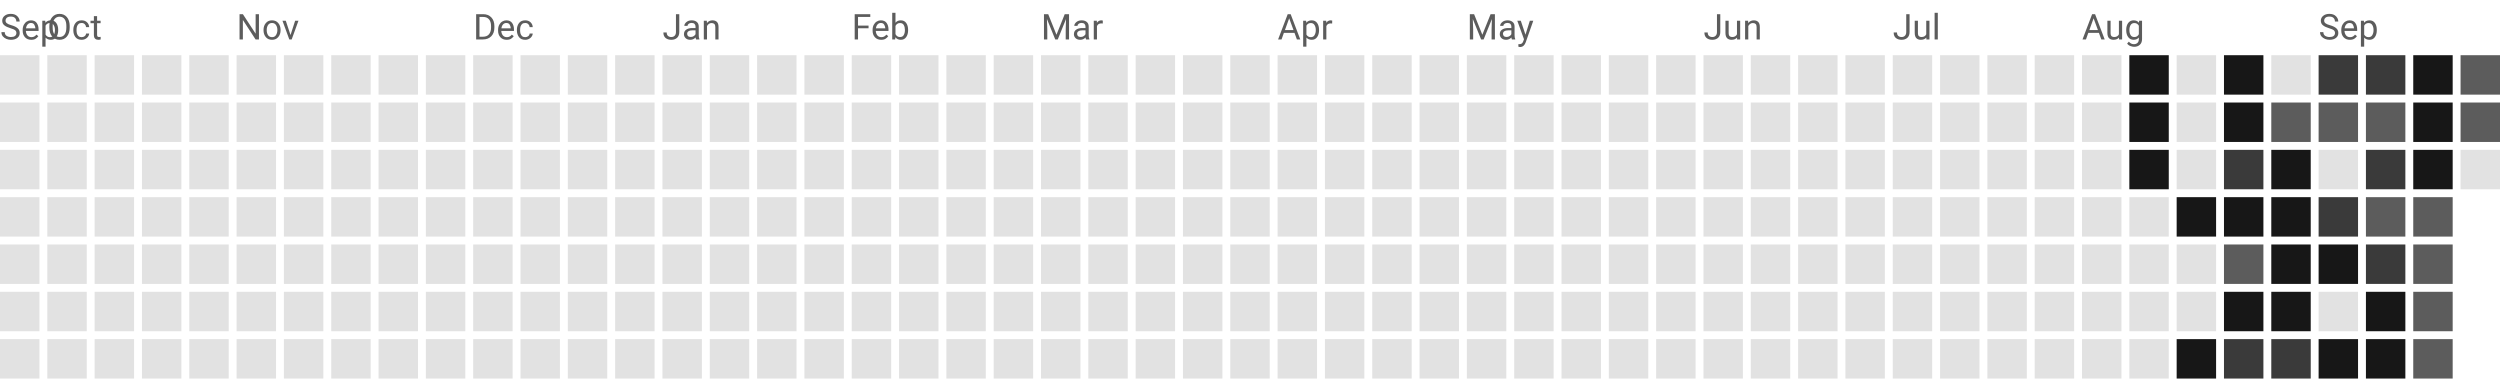
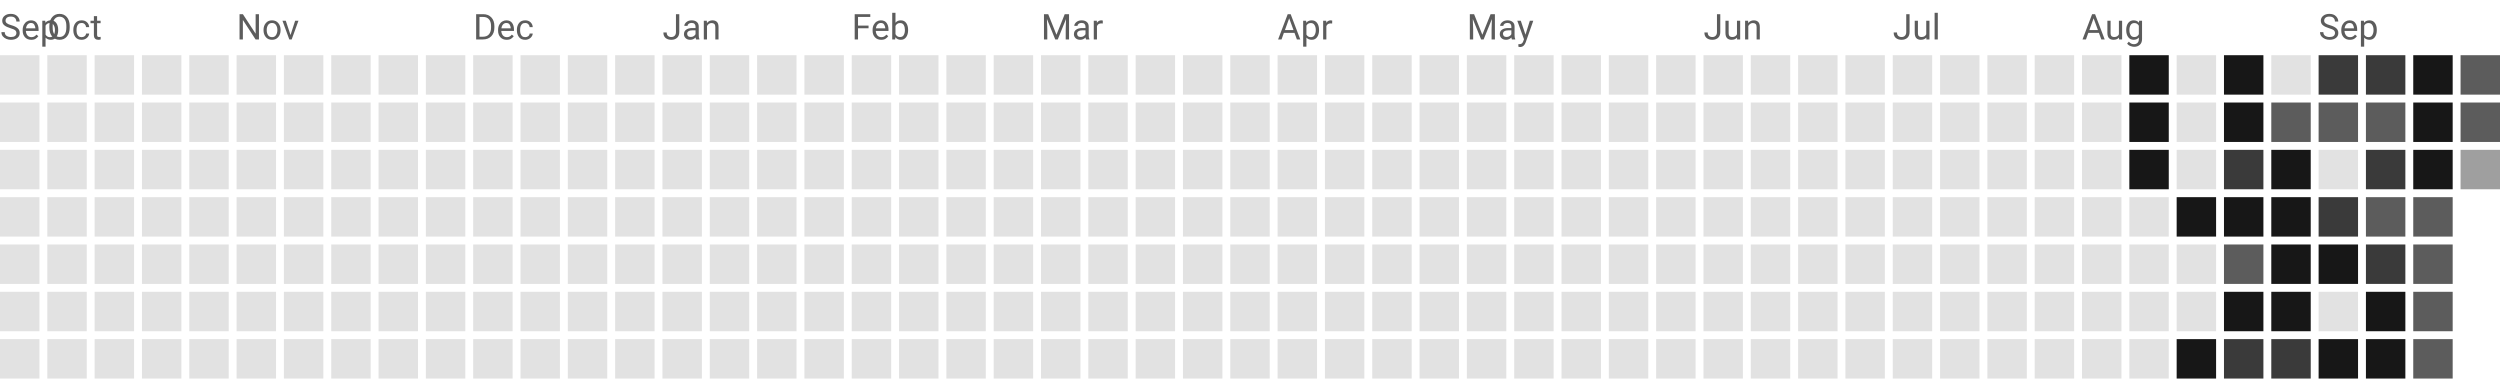
<svg xmlns="http://www.w3.org/2000/svg" width="634" height="96" viewBox="0 0 634 96" role="img">
  <text x="0" y="10" font-family="-apple-system,BlinkMacSystemFont,'Segoe UI',Roboto,Helvetica,Arial,sans-serif" font-size="9" fill="#5c5c5c">Sep</text>
  <text x="12" y="10" font-family="-apple-system,BlinkMacSystemFont,'Segoe UI',Roboto,Helvetica,Arial,sans-serif" font-size="9" fill="#5c5c5c">Oct</text>
  <text x="60" y="10" font-family="-apple-system,BlinkMacSystemFont,'Segoe UI',Roboto,Helvetica,Arial,sans-serif" font-size="9" fill="#5c5c5c">Nov</text>
  <text x="120" y="10" font-family="-apple-system,BlinkMacSystemFont,'Segoe UI',Roboto,Helvetica,Arial,sans-serif" font-size="9" fill="#5c5c5c">Dec</text>
  <text x="168" y="10" font-family="-apple-system,BlinkMacSystemFont,'Segoe UI',Roboto,Helvetica,Arial,sans-serif" font-size="9" fill="#5c5c5c">Jan</text>
  <text x="216" y="10" font-family="-apple-system,BlinkMacSystemFont,'Segoe UI',Roboto,Helvetica,Arial,sans-serif" font-size="9" fill="#5c5c5c">Feb</text>
  <text x="264" y="10" font-family="-apple-system,BlinkMacSystemFont,'Segoe UI',Roboto,Helvetica,Arial,sans-serif" font-size="9" fill="#5c5c5c">Mar</text>
  <text x="324" y="10" font-family="-apple-system,BlinkMacSystemFont,'Segoe UI',Roboto,Helvetica,Arial,sans-serif" font-size="9" fill="#5c5c5c">Apr</text>
  <text x="372" y="10" font-family="-apple-system,BlinkMacSystemFont,'Segoe UI',Roboto,Helvetica,Arial,sans-serif" font-size="9" fill="#5c5c5c">May</text>
  <text x="432" y="10" font-family="-apple-system,BlinkMacSystemFont,'Segoe UI',Roboto,Helvetica,Arial,sans-serif" font-size="9" fill="#5c5c5c">Jun</text>
  <text x="480" y="10" font-family="-apple-system,BlinkMacSystemFont,'Segoe UI',Roboto,Helvetica,Arial,sans-serif" font-size="9" fill="#5c5c5c">Jul</text>
  <text x="528" y="10" font-family="-apple-system,BlinkMacSystemFont,'Segoe UI',Roboto,Helvetica,Arial,sans-serif" font-size="9" fill="#5c5c5c">Aug</text>
  <text x="588" y="10" font-family="-apple-system,BlinkMacSystemFont,'Segoe UI',Roboto,Helvetica,Arial,sans-serif" font-size="9" fill="#5c5c5c">Sep</text>
  <rect x="0" y="14" width="10" height="10" fill="#e2e2e2" />
  <rect x="0" y="26" width="10" height="10" fill="#e2e2e2" />
  <rect x="0" y="38" width="10" height="10" fill="#e2e2e2" />
  <rect x="0" y="50" width="10" height="10" fill="#e2e2e2" />
  <rect x="0" y="62" width="10" height="10" fill="#e2e2e2" />
  <rect x="0" y="74" width="10" height="10" fill="#e2e2e2" />
  <rect x="0" y="86" width="10" height="10" fill="#e2e2e2" />
  <rect x="12" y="14" width="10" height="10" fill="#e2e2e2" />
  <rect x="12" y="26" width="10" height="10" fill="#e2e2e2" />
  <rect x="12" y="38" width="10" height="10" fill="#e2e2e2" />
  <rect x="12" y="50" width="10" height="10" fill="#e2e2e2" />
  <rect x="12" y="62" width="10" height="10" fill="#e2e2e2" />
  <rect x="12" y="74" width="10" height="10" fill="#e2e2e2" />
  <rect x="12" y="86" width="10" height="10" fill="#e2e2e2" />
  <rect x="24" y="14" width="10" height="10" fill="#e2e2e2" />
  <rect x="24" y="26" width="10" height="10" fill="#e2e2e2" />
  <rect x="24" y="38" width="10" height="10" fill="#e2e2e2" />
  <rect x="24" y="50" width="10" height="10" fill="#e2e2e2" />
  <rect x="24" y="62" width="10" height="10" fill="#e2e2e2" />
  <rect x="24" y="74" width="10" height="10" fill="#e2e2e2" />
  <rect x="24" y="86" width="10" height="10" fill="#e2e2e2" />
  <rect x="36" y="14" width="10" height="10" fill="#e2e2e2" />
  <rect x="36" y="26" width="10" height="10" fill="#e2e2e2" />
  <rect x="36" y="38" width="10" height="10" fill="#e2e2e2" />
  <rect x="36" y="50" width="10" height="10" fill="#e2e2e2" />
  <rect x="36" y="62" width="10" height="10" fill="#e2e2e2" />
  <rect x="36" y="74" width="10" height="10" fill="#e2e2e2" />
  <rect x="36" y="86" width="10" height="10" fill="#e2e2e2" />
  <rect x="48" y="14" width="10" height="10" fill="#e2e2e2" />
  <rect x="48" y="26" width="10" height="10" fill="#e2e2e2" />
  <rect x="48" y="38" width="10" height="10" fill="#e2e2e2" />
  <rect x="48" y="50" width="10" height="10" fill="#e2e2e2" />
  <rect x="48" y="62" width="10" height="10" fill="#e2e2e2" />
  <rect x="48" y="74" width="10" height="10" fill="#e2e2e2" />
  <rect x="48" y="86" width="10" height="10" fill="#e2e2e2" />
  <rect x="60" y="14" width="10" height="10" fill="#e2e2e2" />
  <rect x="60" y="26" width="10" height="10" fill="#e2e2e2" />
  <rect x="60" y="38" width="10" height="10" fill="#e2e2e2" />
  <rect x="60" y="50" width="10" height="10" fill="#e2e2e2" />
  <rect x="60" y="62" width="10" height="10" fill="#e2e2e2" />
  <rect x="60" y="74" width="10" height="10" fill="#e2e2e2" />
  <rect x="60" y="86" width="10" height="10" fill="#e2e2e2" />
  <rect x="72" y="14" width="10" height="10" fill="#e2e2e2" />
  <rect x="72" y="26" width="10" height="10" fill="#e2e2e2" />
  <rect x="72" y="38" width="10" height="10" fill="#e2e2e2" />
  <rect x="72" y="50" width="10" height="10" fill="#e2e2e2" />
  <rect x="72" y="62" width="10" height="10" fill="#e2e2e2" />
  <rect x="72" y="74" width="10" height="10" fill="#e2e2e2" />
  <rect x="72" y="86" width="10" height="10" fill="#e2e2e2" />
  <rect x="84" y="14" width="10" height="10" fill="#e2e2e2" />
  <rect x="84" y="26" width="10" height="10" fill="#e2e2e2" />
  <rect x="84" y="38" width="10" height="10" fill="#e2e2e2" />
  <rect x="84" y="50" width="10" height="10" fill="#e2e2e2" />
  <rect x="84" y="62" width="10" height="10" fill="#e2e2e2" />
  <rect x="84" y="74" width="10" height="10" fill="#e2e2e2" />
  <rect x="84" y="86" width="10" height="10" fill="#e2e2e2" />
  <rect x="96" y="14" width="10" height="10" fill="#e2e2e2" />
  <rect x="96" y="26" width="10" height="10" fill="#e2e2e2" />
  <rect x="96" y="38" width="10" height="10" fill="#e2e2e2" />
  <rect x="96" y="50" width="10" height="10" fill="#e2e2e2" />
  <rect x="96" y="62" width="10" height="10" fill="#e2e2e2" />
  <rect x="96" y="74" width="10" height="10" fill="#e2e2e2" />
  <rect x="96" y="86" width="10" height="10" fill="#e2e2e2" />
  <rect x="108" y="14" width="10" height="10" fill="#e2e2e2" />
  <rect x="108" y="26" width="10" height="10" fill="#e2e2e2" />
  <rect x="108" y="38" width="10" height="10" fill="#e2e2e2" />
  <rect x="108" y="50" width="10" height="10" fill="#e2e2e2" />
  <rect x="108" y="62" width="10" height="10" fill="#e2e2e2" />
  <rect x="108" y="74" width="10" height="10" fill="#e2e2e2" />
  <rect x="108" y="86" width="10" height="10" fill="#e2e2e2" />
  <rect x="120" y="14" width="10" height="10" fill="#e2e2e2" />
  <rect x="120" y="26" width="10" height="10" fill="#e2e2e2" />
  <rect x="120" y="38" width="10" height="10" fill="#e2e2e2" />
  <rect x="120" y="50" width="10" height="10" fill="#e2e2e2" />
  <rect x="120" y="62" width="10" height="10" fill="#e2e2e2" />
  <rect x="120" y="74" width="10" height="10" fill="#e2e2e2" />
  <rect x="120" y="86" width="10" height="10" fill="#e2e2e2" />
  <rect x="132" y="14" width="10" height="10" fill="#e2e2e2" />
  <rect x="132" y="26" width="10" height="10" fill="#e2e2e2" />
  <rect x="132" y="38" width="10" height="10" fill="#e2e2e2" />
  <rect x="132" y="50" width="10" height="10" fill="#e2e2e2" />
  <rect x="132" y="62" width="10" height="10" fill="#e2e2e2" />
  <rect x="132" y="74" width="10" height="10" fill="#e2e2e2" />
  <rect x="132" y="86" width="10" height="10" fill="#e2e2e2" />
  <rect x="144" y="14" width="10" height="10" fill="#e2e2e2" />
  <rect x="144" y="26" width="10" height="10" fill="#e2e2e2" />
  <rect x="144" y="38" width="10" height="10" fill="#e2e2e2" />
  <rect x="144" y="50" width="10" height="10" fill="#e2e2e2" />
  <rect x="144" y="62" width="10" height="10" fill="#e2e2e2" />
  <rect x="144" y="74" width="10" height="10" fill="#e2e2e2" />
  <rect x="144" y="86" width="10" height="10" fill="#e2e2e2" />
  <rect x="156" y="14" width="10" height="10" fill="#e2e2e2" />
  <rect x="156" y="26" width="10" height="10" fill="#e2e2e2" />
  <rect x="156" y="38" width="10" height="10" fill="#e2e2e2" />
  <rect x="156" y="50" width="10" height="10" fill="#e2e2e2" />
  <rect x="156" y="62" width="10" height="10" fill="#e2e2e2" />
  <rect x="156" y="74" width="10" height="10" fill="#e2e2e2" />
  <rect x="156" y="86" width="10" height="10" fill="#e2e2e2" />
  <rect x="168" y="14" width="10" height="10" fill="#e2e2e2" />
  <rect x="168" y="26" width="10" height="10" fill="#e2e2e2" />
  <rect x="168" y="38" width="10" height="10" fill="#e2e2e2" />
  <rect x="168" y="50" width="10" height="10" fill="#e2e2e2" />
  <rect x="168" y="62" width="10" height="10" fill="#e2e2e2" />
  <rect x="168" y="74" width="10" height="10" fill="#e2e2e2" />
  <rect x="168" y="86" width="10" height="10" fill="#e2e2e2" />
  <rect x="180" y="14" width="10" height="10" fill="#e2e2e2" />
  <rect x="180" y="26" width="10" height="10" fill="#e2e2e2" />
  <rect x="180" y="38" width="10" height="10" fill="#e2e2e2" />
  <rect x="180" y="50" width="10" height="10" fill="#e2e2e2" />
  <rect x="180" y="62" width="10" height="10" fill="#e2e2e2" />
  <rect x="180" y="74" width="10" height="10" fill="#e2e2e2" />
  <rect x="180" y="86" width="10" height="10" fill="#e2e2e2" />
  <rect x="192" y="14" width="10" height="10" fill="#e2e2e2" />
  <rect x="192" y="26" width="10" height="10" fill="#e2e2e2" />
  <rect x="192" y="38" width="10" height="10" fill="#e2e2e2" />
  <rect x="192" y="50" width="10" height="10" fill="#e2e2e2" />
  <rect x="192" y="62" width="10" height="10" fill="#e2e2e2" />
  <rect x="192" y="74" width="10" height="10" fill="#e2e2e2" />
  <rect x="192" y="86" width="10" height="10" fill="#e2e2e2" />
  <rect x="204" y="14" width="10" height="10" fill="#e2e2e2" />
  <rect x="204" y="26" width="10" height="10" fill="#e2e2e2" />
  <rect x="204" y="38" width="10" height="10" fill="#e2e2e2" />
  <rect x="204" y="50" width="10" height="10" fill="#e2e2e2" />
  <rect x="204" y="62" width="10" height="10" fill="#e2e2e2" />
  <rect x="204" y="74" width="10" height="10" fill="#e2e2e2" />
  <rect x="204" y="86" width="10" height="10" fill="#e2e2e2" />
  <rect x="216" y="14" width="10" height="10" fill="#e2e2e2" />
  <rect x="216" y="26" width="10" height="10" fill="#e2e2e2" />
  <rect x="216" y="38" width="10" height="10" fill="#e2e2e2" />
  <rect x="216" y="50" width="10" height="10" fill="#e2e2e2" />
  <rect x="216" y="62" width="10" height="10" fill="#e2e2e2" />
  <rect x="216" y="74" width="10" height="10" fill="#e2e2e2" />
  <rect x="216" y="86" width="10" height="10" fill="#e2e2e2" />
  <rect x="228" y="14" width="10" height="10" fill="#e2e2e2" />
  <rect x="228" y="26" width="10" height="10" fill="#e2e2e2" />
  <rect x="228" y="38" width="10" height="10" fill="#e2e2e2" />
  <rect x="228" y="50" width="10" height="10" fill="#e2e2e2" />
  <rect x="228" y="62" width="10" height="10" fill="#e2e2e2" />
  <rect x="228" y="74" width="10" height="10" fill="#e2e2e2" />
  <rect x="228" y="86" width="10" height="10" fill="#e2e2e2" />
  <rect x="240" y="14" width="10" height="10" fill="#e2e2e2" />
  <rect x="240" y="26" width="10" height="10" fill="#e2e2e2" />
  <rect x="240" y="38" width="10" height="10" fill="#e2e2e2" />
  <rect x="240" y="50" width="10" height="10" fill="#e2e2e2" />
  <rect x="240" y="62" width="10" height="10" fill="#e2e2e2" />
  <rect x="240" y="74" width="10" height="10" fill="#e2e2e2" />
  <rect x="240" y="86" width="10" height="10" fill="#e2e2e2" />
  <rect x="252" y="14" width="10" height="10" fill="#e2e2e2" />
  <rect x="252" y="26" width="10" height="10" fill="#e2e2e2" />
  <rect x="252" y="38" width="10" height="10" fill="#e2e2e2" />
  <rect x="252" y="50" width="10" height="10" fill="#e2e2e2" />
  <rect x="252" y="62" width="10" height="10" fill="#e2e2e2" />
  <rect x="252" y="74" width="10" height="10" fill="#e2e2e2" />
  <rect x="252" y="86" width="10" height="10" fill="#e2e2e2" />
  <rect x="264" y="14" width="10" height="10" fill="#e2e2e2" />
  <rect x="264" y="26" width="10" height="10" fill="#e2e2e2" />
  <rect x="264" y="38" width="10" height="10" fill="#e2e2e2" />
  <rect x="264" y="50" width="10" height="10" fill="#e2e2e2" />
  <rect x="264" y="62" width="10" height="10" fill="#e2e2e2" />
  <rect x="264" y="74" width="10" height="10" fill="#e2e2e2" />
  <rect x="264" y="86" width="10" height="10" fill="#e2e2e2" />
  <rect x="276" y="14" width="10" height="10" fill="#e2e2e2" />
  <rect x="276" y="26" width="10" height="10" fill="#e2e2e2" />
  <rect x="276" y="38" width="10" height="10" fill="#e2e2e2" />
  <rect x="276" y="50" width="10" height="10" fill="#e2e2e2" />
  <rect x="276" y="62" width="10" height="10" fill="#e2e2e2" />
  <rect x="276" y="74" width="10" height="10" fill="#e2e2e2" />
  <rect x="276" y="86" width="10" height="10" fill="#e2e2e2" />
  <rect x="288" y="14" width="10" height="10" fill="#e2e2e2" />
  <rect x="288" y="26" width="10" height="10" fill="#e2e2e2" />
  <rect x="288" y="38" width="10" height="10" fill="#e2e2e2" />
  <rect x="288" y="50" width="10" height="10" fill="#e2e2e2" />
  <rect x="288" y="62" width="10" height="10" fill="#e2e2e2" />
  <rect x="288" y="74" width="10" height="10" fill="#e2e2e2" />
  <rect x="288" y="86" width="10" height="10" fill="#e2e2e2" />
  <rect x="300" y="14" width="10" height="10" fill="#e2e2e2" />
  <rect x="300" y="26" width="10" height="10" fill="#e2e2e2" />
  <rect x="300" y="38" width="10" height="10" fill="#e2e2e2" />
  <rect x="300" y="50" width="10" height="10" fill="#e2e2e2" />
  <rect x="300" y="62" width="10" height="10" fill="#e2e2e2" />
  <rect x="300" y="74" width="10" height="10" fill="#e2e2e2" />
  <rect x="300" y="86" width="10" height="10" fill="#e2e2e2" />
  <rect x="312" y="14" width="10" height="10" fill="#e2e2e2" />
  <rect x="312" y="26" width="10" height="10" fill="#e2e2e2" />
  <rect x="312" y="38" width="10" height="10" fill="#e2e2e2" />
  <rect x="312" y="50" width="10" height="10" fill="#e2e2e2" />
  <rect x="312" y="62" width="10" height="10" fill="#e2e2e2" />
  <rect x="312" y="74" width="10" height="10" fill="#e2e2e2" />
  <rect x="312" y="86" width="10" height="10" fill="#e2e2e2" />
  <rect x="324" y="14" width="10" height="10" fill="#e2e2e2" />
  <rect x="324" y="26" width="10" height="10" fill="#e2e2e2" />
  <rect x="324" y="38" width="10" height="10" fill="#e2e2e2" />
  <rect x="324" y="50" width="10" height="10" fill="#e2e2e2" />
  <rect x="324" y="62" width="10" height="10" fill="#e2e2e2" />
  <rect x="324" y="74" width="10" height="10" fill="#e2e2e2" />
  <rect x="324" y="86" width="10" height="10" fill="#e2e2e2" />
  <rect x="336" y="14" width="10" height="10" fill="#e2e2e2" />
  <rect x="336" y="26" width="10" height="10" fill="#e2e2e2" />
  <rect x="336" y="38" width="10" height="10" fill="#e2e2e2" />
  <rect x="336" y="50" width="10" height="10" fill="#e2e2e2" />
  <rect x="336" y="62" width="10" height="10" fill="#e2e2e2" />
  <rect x="336" y="74" width="10" height="10" fill="#e2e2e2" />
  <rect x="336" y="86" width="10" height="10" fill="#e2e2e2" />
  <rect x="348" y="14" width="10" height="10" fill="#e2e2e2" />
  <rect x="348" y="26" width="10" height="10" fill="#e2e2e2" />
  <rect x="348" y="38" width="10" height="10" fill="#e2e2e2" />
  <rect x="348" y="50" width="10" height="10" fill="#e2e2e2" />
  <rect x="348" y="62" width="10" height="10" fill="#e2e2e2" />
  <rect x="348" y="74" width="10" height="10" fill="#e2e2e2" />
  <rect x="348" y="86" width="10" height="10" fill="#e2e2e2" />
  <rect x="360" y="14" width="10" height="10" fill="#e2e2e2" />
  <rect x="360" y="26" width="10" height="10" fill="#e2e2e2" />
  <rect x="360" y="38" width="10" height="10" fill="#e2e2e2" />
  <rect x="360" y="50" width="10" height="10" fill="#e2e2e2" />
  <rect x="360" y="62" width="10" height="10" fill="#e2e2e2" />
  <rect x="360" y="74" width="10" height="10" fill="#e2e2e2" />
  <rect x="360" y="86" width="10" height="10" fill="#e2e2e2" />
  <rect x="372" y="14" width="10" height="10" fill="#e2e2e2" />
  <rect x="372" y="26" width="10" height="10" fill="#e2e2e2" />
  <rect x="372" y="38" width="10" height="10" fill="#e2e2e2" />
  <rect x="372" y="50" width="10" height="10" fill="#e2e2e2" />
  <rect x="372" y="62" width="10" height="10" fill="#e2e2e2" />
  <rect x="372" y="74" width="10" height="10" fill="#e2e2e2" />
  <rect x="372" y="86" width="10" height="10" fill="#e2e2e2" />
  <rect x="384" y="14" width="10" height="10" fill="#e2e2e2" />
  <rect x="384" y="26" width="10" height="10" fill="#e2e2e2" />
  <rect x="384" y="38" width="10" height="10" fill="#e2e2e2" />
  <rect x="384" y="50" width="10" height="10" fill="#e2e2e2" />
  <rect x="384" y="62" width="10" height="10" fill="#e2e2e2" />
  <rect x="384" y="74" width="10" height="10" fill="#e2e2e2" />
  <rect x="384" y="86" width="10" height="10" fill="#e2e2e2" />
  <rect x="396" y="14" width="10" height="10" fill="#e2e2e2" />
  <rect x="396" y="26" width="10" height="10" fill="#e2e2e2" />
  <rect x="396" y="38" width="10" height="10" fill="#e2e2e2" />
  <rect x="396" y="50" width="10" height="10" fill="#e2e2e2" />
  <rect x="396" y="62" width="10" height="10" fill="#e2e2e2" />
  <rect x="396" y="74" width="10" height="10" fill="#e2e2e2" />
  <rect x="396" y="86" width="10" height="10" fill="#e2e2e2" />
  <rect x="408" y="14" width="10" height="10" fill="#e2e2e2" />
  <rect x="408" y="26" width="10" height="10" fill="#e2e2e2" />
  <rect x="408" y="38" width="10" height="10" fill="#e2e2e2" />
  <rect x="408" y="50" width="10" height="10" fill="#e2e2e2" />
  <rect x="408" y="62" width="10" height="10" fill="#e2e2e2" />
  <rect x="408" y="74" width="10" height="10" fill="#e2e2e2" />
  <rect x="408" y="86" width="10" height="10" fill="#e2e2e2" />
  <rect x="420" y="14" width="10" height="10" fill="#e2e2e2" />
  <rect x="420" y="26" width="10" height="10" fill="#e2e2e2" />
  <rect x="420" y="38" width="10" height="10" fill="#e2e2e2" />
  <rect x="420" y="50" width="10" height="10" fill="#e2e2e2" />
  <rect x="420" y="62" width="10" height="10" fill="#e2e2e2" />
  <rect x="420" y="74" width="10" height="10" fill="#e2e2e2" />
  <rect x="420" y="86" width="10" height="10" fill="#e2e2e2" />
  <rect x="432" y="14" width="10" height="10" fill="#e2e2e2" />
  <rect x="432" y="26" width="10" height="10" fill="#e2e2e2" />
  <rect x="432" y="38" width="10" height="10" fill="#e2e2e2" />
  <rect x="432" y="50" width="10" height="10" fill="#e2e2e2" />
  <rect x="432" y="62" width="10" height="10" fill="#e2e2e2" />
  <rect x="432" y="74" width="10" height="10" fill="#e2e2e2" />
  <rect x="432" y="86" width="10" height="10" fill="#e2e2e2" />
  <rect x="444" y="14" width="10" height="10" fill="#e2e2e2" />
  <rect x="444" y="26" width="10" height="10" fill="#e2e2e2" />
  <rect x="444" y="38" width="10" height="10" fill="#e2e2e2" />
  <rect x="444" y="50" width="10" height="10" fill="#e2e2e2" />
  <rect x="444" y="62" width="10" height="10" fill="#e2e2e2" />
  <rect x="444" y="74" width="10" height="10" fill="#e2e2e2" />
  <rect x="444" y="86" width="10" height="10" fill="#e2e2e2" />
  <rect x="456" y="14" width="10" height="10" fill="#e2e2e2" />
  <rect x="456" y="26" width="10" height="10" fill="#e2e2e2" />
  <rect x="456" y="38" width="10" height="10" fill="#e2e2e2" />
  <rect x="456" y="50" width="10" height="10" fill="#e2e2e2" />
  <rect x="456" y="62" width="10" height="10" fill="#e2e2e2" />
  <rect x="456" y="74" width="10" height="10" fill="#e2e2e2" />
  <rect x="456" y="86" width="10" height="10" fill="#e2e2e2" />
  <rect x="468" y="14" width="10" height="10" fill="#e2e2e2" />
  <rect x="468" y="26" width="10" height="10" fill="#e2e2e2" />
  <rect x="468" y="38" width="10" height="10" fill="#e2e2e2" />
  <rect x="468" y="50" width="10" height="10" fill="#e2e2e2" />
  <rect x="468" y="62" width="10" height="10" fill="#e2e2e2" />
  <rect x="468" y="74" width="10" height="10" fill="#e2e2e2" />
  <rect x="468" y="86" width="10" height="10" fill="#e2e2e2" />
  <rect x="480" y="14" width="10" height="10" fill="#e2e2e2" />
  <rect x="480" y="26" width="10" height="10" fill="#e2e2e2" />
  <rect x="480" y="38" width="10" height="10" fill="#e2e2e2" />
  <rect x="480" y="50" width="10" height="10" fill="#e2e2e2" />
  <rect x="480" y="62" width="10" height="10" fill="#e2e2e2" />
  <rect x="480" y="74" width="10" height="10" fill="#e2e2e2" />
  <rect x="480" y="86" width="10" height="10" fill="#e2e2e2" />
  <rect x="492" y="14" width="10" height="10" fill="#e2e2e2" />
  <rect x="492" y="26" width="10" height="10" fill="#e2e2e2" />
  <rect x="492" y="38" width="10" height="10" fill="#e2e2e2" />
  <rect x="492" y="50" width="10" height="10" fill="#e2e2e2" />
  <rect x="492" y="62" width="10" height="10" fill="#e2e2e2" />
  <rect x="492" y="74" width="10" height="10" fill="#e2e2e2" />
  <rect x="492" y="86" width="10" height="10" fill="#e2e2e2" />
  <rect x="504" y="14" width="10" height="10" fill="#e2e2e2" />
  <rect x="504" y="26" width="10" height="10" fill="#e2e2e2" />
  <rect x="504" y="38" width="10" height="10" fill="#e2e2e2" />
  <rect x="504" y="50" width="10" height="10" fill="#e2e2e2" />
  <rect x="504" y="62" width="10" height="10" fill="#e2e2e2" />
  <rect x="504" y="74" width="10" height="10" fill="#e2e2e2" />
  <rect x="504" y="86" width="10" height="10" fill="#e2e2e2" />
  <rect x="516" y="14" width="10" height="10" fill="#e2e2e2" />
  <rect x="516" y="26" width="10" height="10" fill="#e2e2e2" />
  <rect x="516" y="38" width="10" height="10" fill="#e2e2e2" />
  <rect x="516" y="50" width="10" height="10" fill="#e2e2e2" />
  <rect x="516" y="62" width="10" height="10" fill="#e2e2e2" />
  <rect x="516" y="74" width="10" height="10" fill="#e2e2e2" />
  <rect x="516" y="86" width="10" height="10" fill="#e2e2e2" />
  <rect x="528" y="14" width="10" height="10" fill="#e2e2e2" />
  <rect x="528" y="26" width="10" height="10" fill="#e2e2e2" />
  <rect x="528" y="38" width="10" height="10" fill="#e2e2e2" />
  <rect x="528" y="50" width="10" height="10" fill="#e2e2e2" />
  <rect x="528" y="62" width="10" height="10" fill="#e2e2e2" />
  <rect x="528" y="74" width="10" height="10" fill="#e2e2e2" />
  <rect x="528" y="86" width="10" height="10" fill="#e2e2e2" />
  <rect x="540" y="14" width="10" height="10" fill="#171717" />
  <rect x="540" y="26" width="10" height="10" fill="#171717" />
  <rect x="540" y="38" width="10" height="10" fill="#171717" />
  <rect x="540" y="50" width="10" height="10" fill="#e2e2e2" />
  <rect x="540" y="62" width="10" height="10" fill="#e2e2e2" />
  <rect x="540" y="74" width="10" height="10" fill="#e2e2e2" />
  <rect x="540" y="86" width="10" height="10" fill="#e2e2e2" />
  <rect x="552" y="14" width="10" height="10" fill="#e2e2e2" />
  <rect x="552" y="26" width="10" height="10" fill="#e2e2e2" />
  <rect x="552" y="38" width="10" height="10" fill="#e2e2e2" />
  <rect x="552" y="50" width="10" height="10" fill="#171717" />
  <rect x="552" y="62" width="10" height="10" fill="#e2e2e2" />
  <rect x="552" y="74" width="10" height="10" fill="#e2e2e2" />
  <rect x="552" y="86" width="10" height="10" fill="#171717" />
  <rect x="564" y="14" width="10" height="10" fill="#171717" />
  <rect x="564" y="26" width="10" height="10" fill="#171717" />
  <rect x="564" y="38" width="10" height="10" fill="#3a3a3a" />
  <rect x="564" y="50" width="10" height="10" fill="#171717" />
  <rect x="564" y="62" width="10" height="10" fill="#5c5c5c" />
  <rect x="564" y="74" width="10" height="10" fill="#171717" />
  <rect x="564" y="86" width="10" height="10" fill="#3a3a3a" />
  <rect x="576" y="14" width="10" height="10" fill="#e2e2e2" />
  <rect x="576" y="26" width="10" height="10" fill="#5c5c5c" />
  <rect x="576" y="38" width="10" height="10" fill="#171717" />
  <rect x="576" y="50" width="10" height="10" fill="#171717" />
  <rect x="576" y="62" width="10" height="10" fill="#171717" />
  <rect x="576" y="74" width="10" height="10" fill="#171717" />
  <rect x="576" y="86" width="10" height="10" fill="#3a3a3a" />
  <rect x="588" y="14" width="10" height="10" fill="#3a3a3a" />
  <rect x="588" y="26" width="10" height="10" fill="#5c5c5c" />
  <rect x="588" y="38" width="10" height="10" fill="#e2e2e2" />
  <rect x="588" y="50" width="10" height="10" fill="#3a3a3a" />
  <rect x="588" y="62" width="10" height="10" fill="#171717" />
  <rect x="588" y="74" width="10" height="10" fill="#e2e2e2" />
  <rect x="588" y="86" width="10" height="10" fill="#171717" />
  <rect x="600" y="14" width="10" height="10" fill="#3a3a3a" />
  <rect x="600" y="26" width="10" height="10" fill="#5c5c5c" />
  <rect x="600" y="38" width="10" height="10" fill="#3a3a3a" />
  <rect x="600" y="50" width="10" height="10" fill="#5c5c5c" />
  <rect x="600" y="62" width="10" height="10" fill="#3a3a3a" />
  <rect x="600" y="74" width="10" height="10" fill="#171717" />
  <rect x="600" y="86" width="10" height="10" fill="#171717" />
  <rect x="612" y="14" width="10" height="10" fill="#171717" />
  <rect x="612" y="26" width="10" height="10" fill="#171717" />
  <rect x="612" y="38" width="10" height="10" fill="#171717" />
  <rect x="612" y="50" width="10" height="10" fill="#5c5c5c" />
  <rect x="612" y="62" width="10" height="10" fill="#5c5c5c" />
  <rect x="612" y="74" width="10" height="10" fill="#5c5c5c" />
  <rect x="612" y="86" width="10" height="10" fill="#5c5c5c" />
  <rect x="624" y="14" width="10" height="10" fill="#5c5c5c" />
  <rect x="624" y="26" width="10" height="10" fill="#5c5c5c" />
-   <rect x="624" y="38" width="10" height="10" fill="#e2e2e2" />
+   <rect x="624" y="38" width="10" height="10" fill="#9f9f9f" />
</svg>
